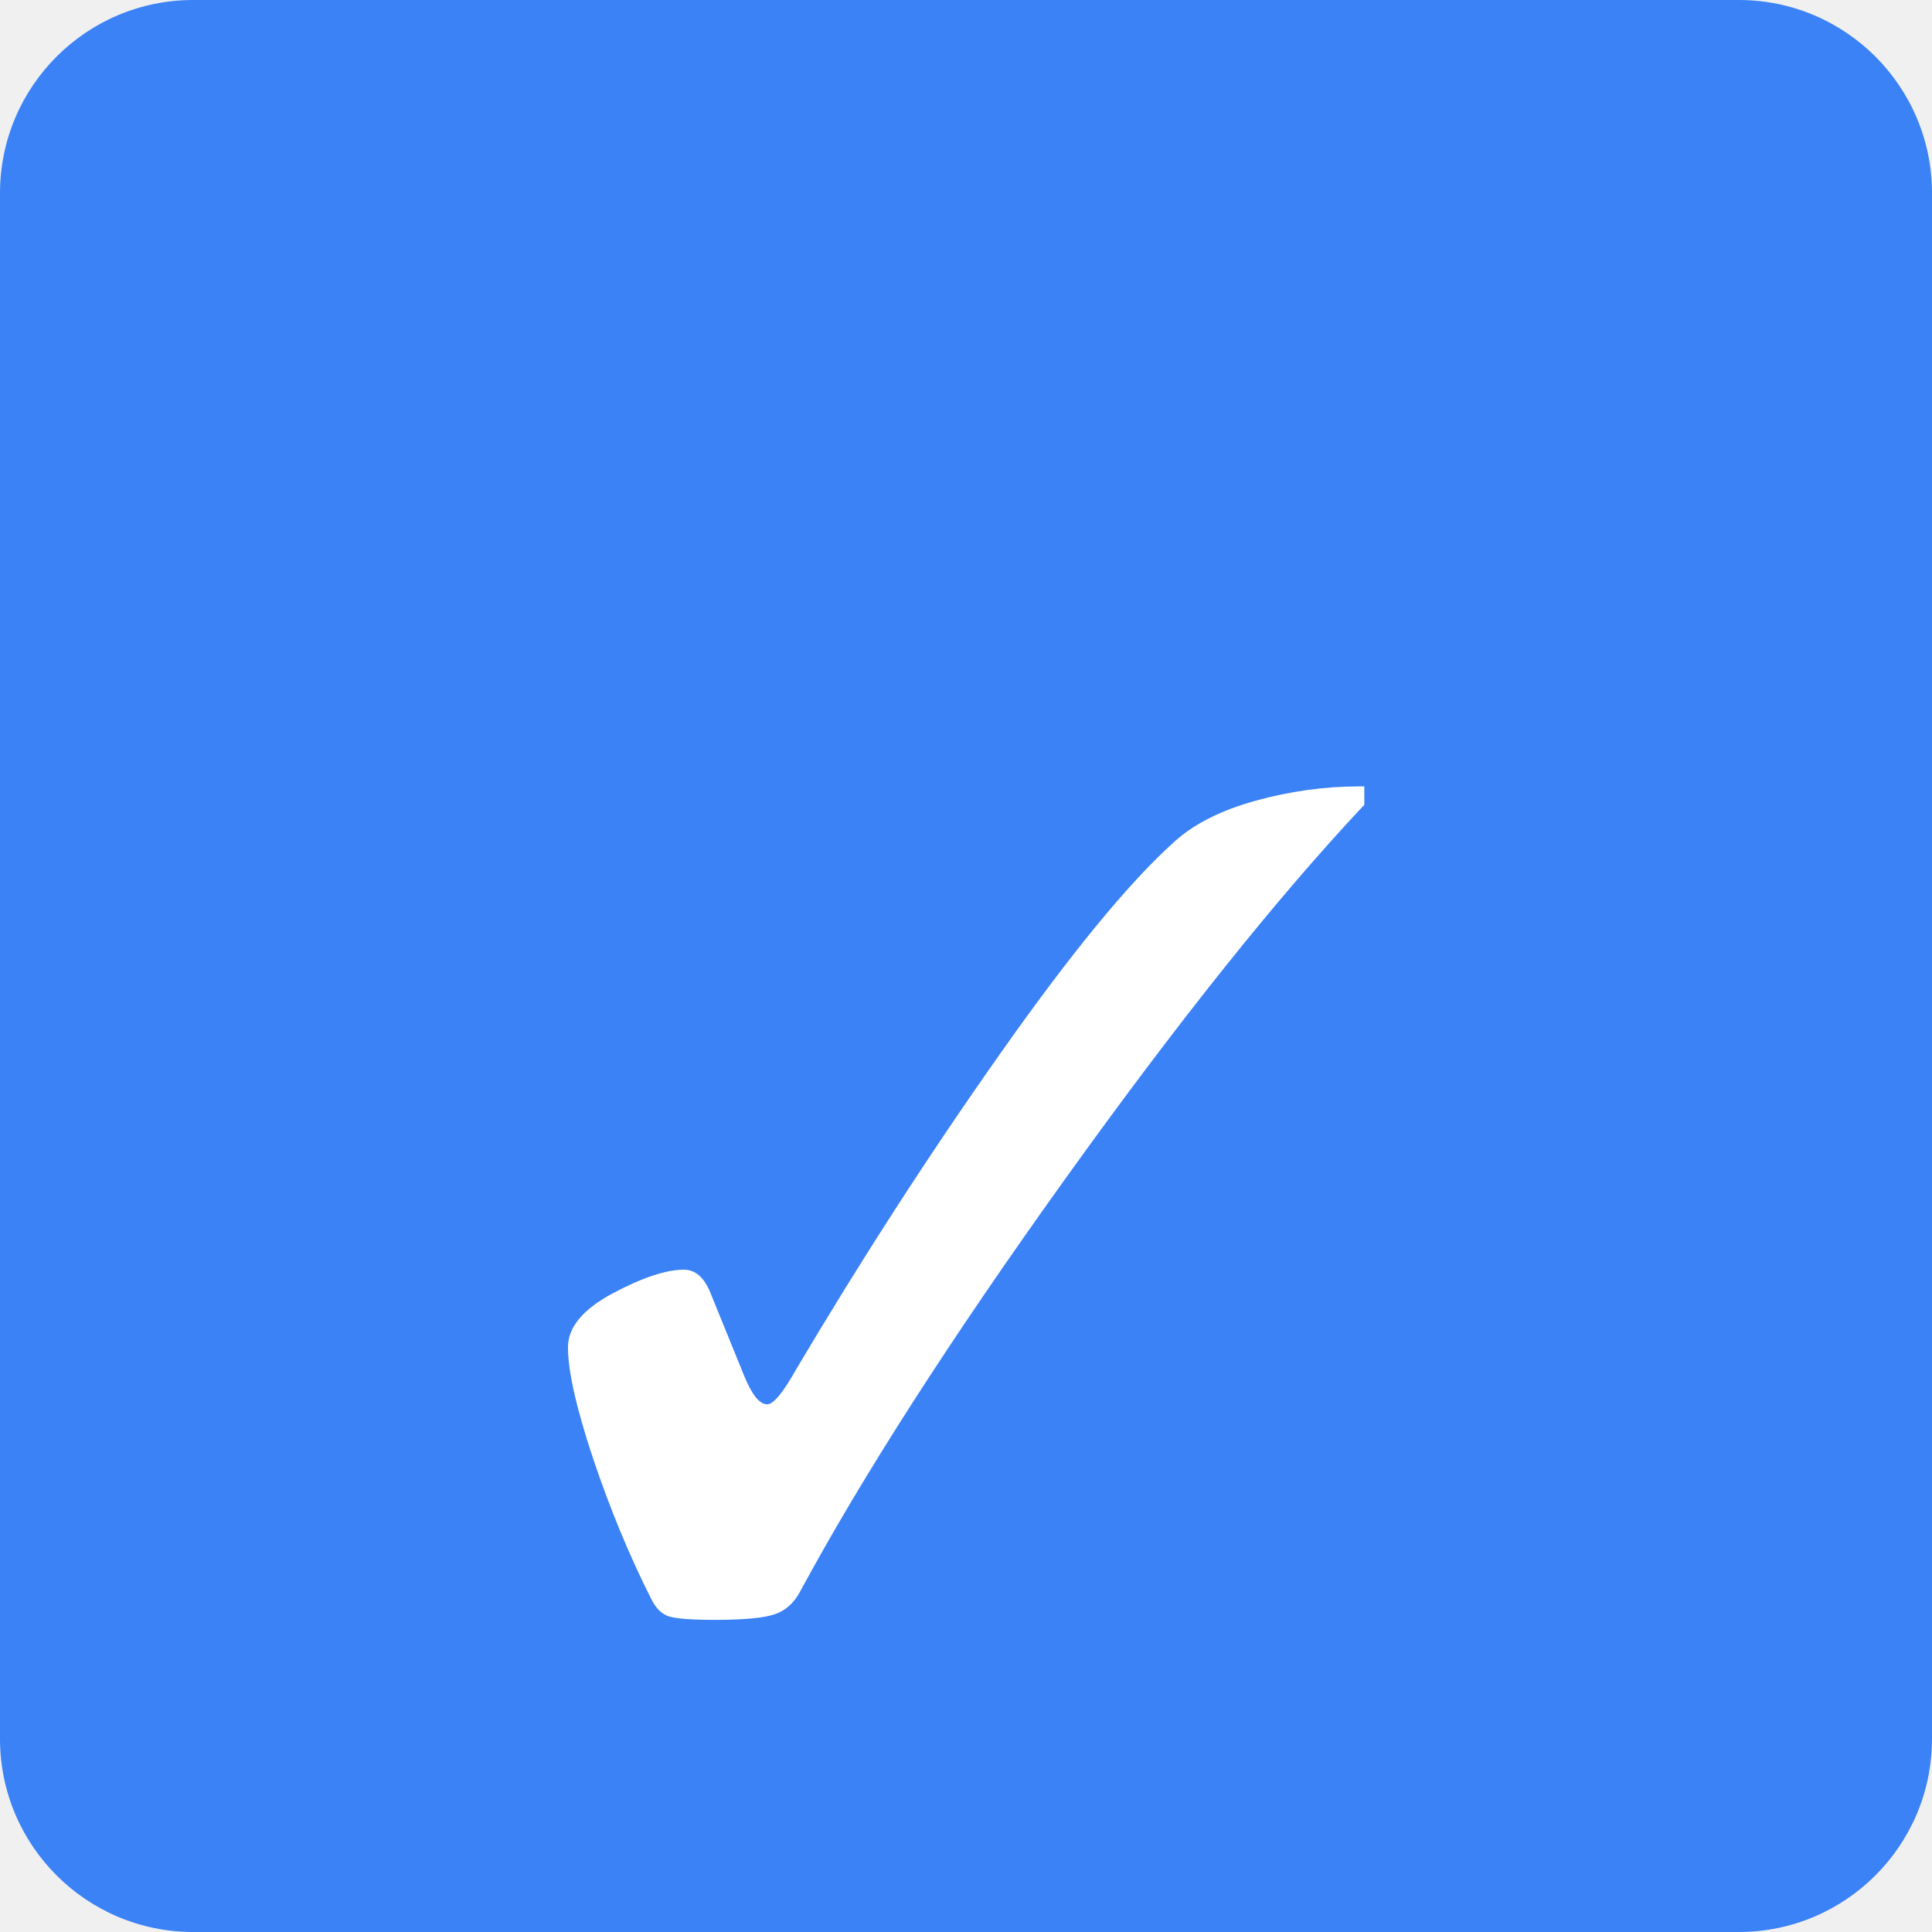
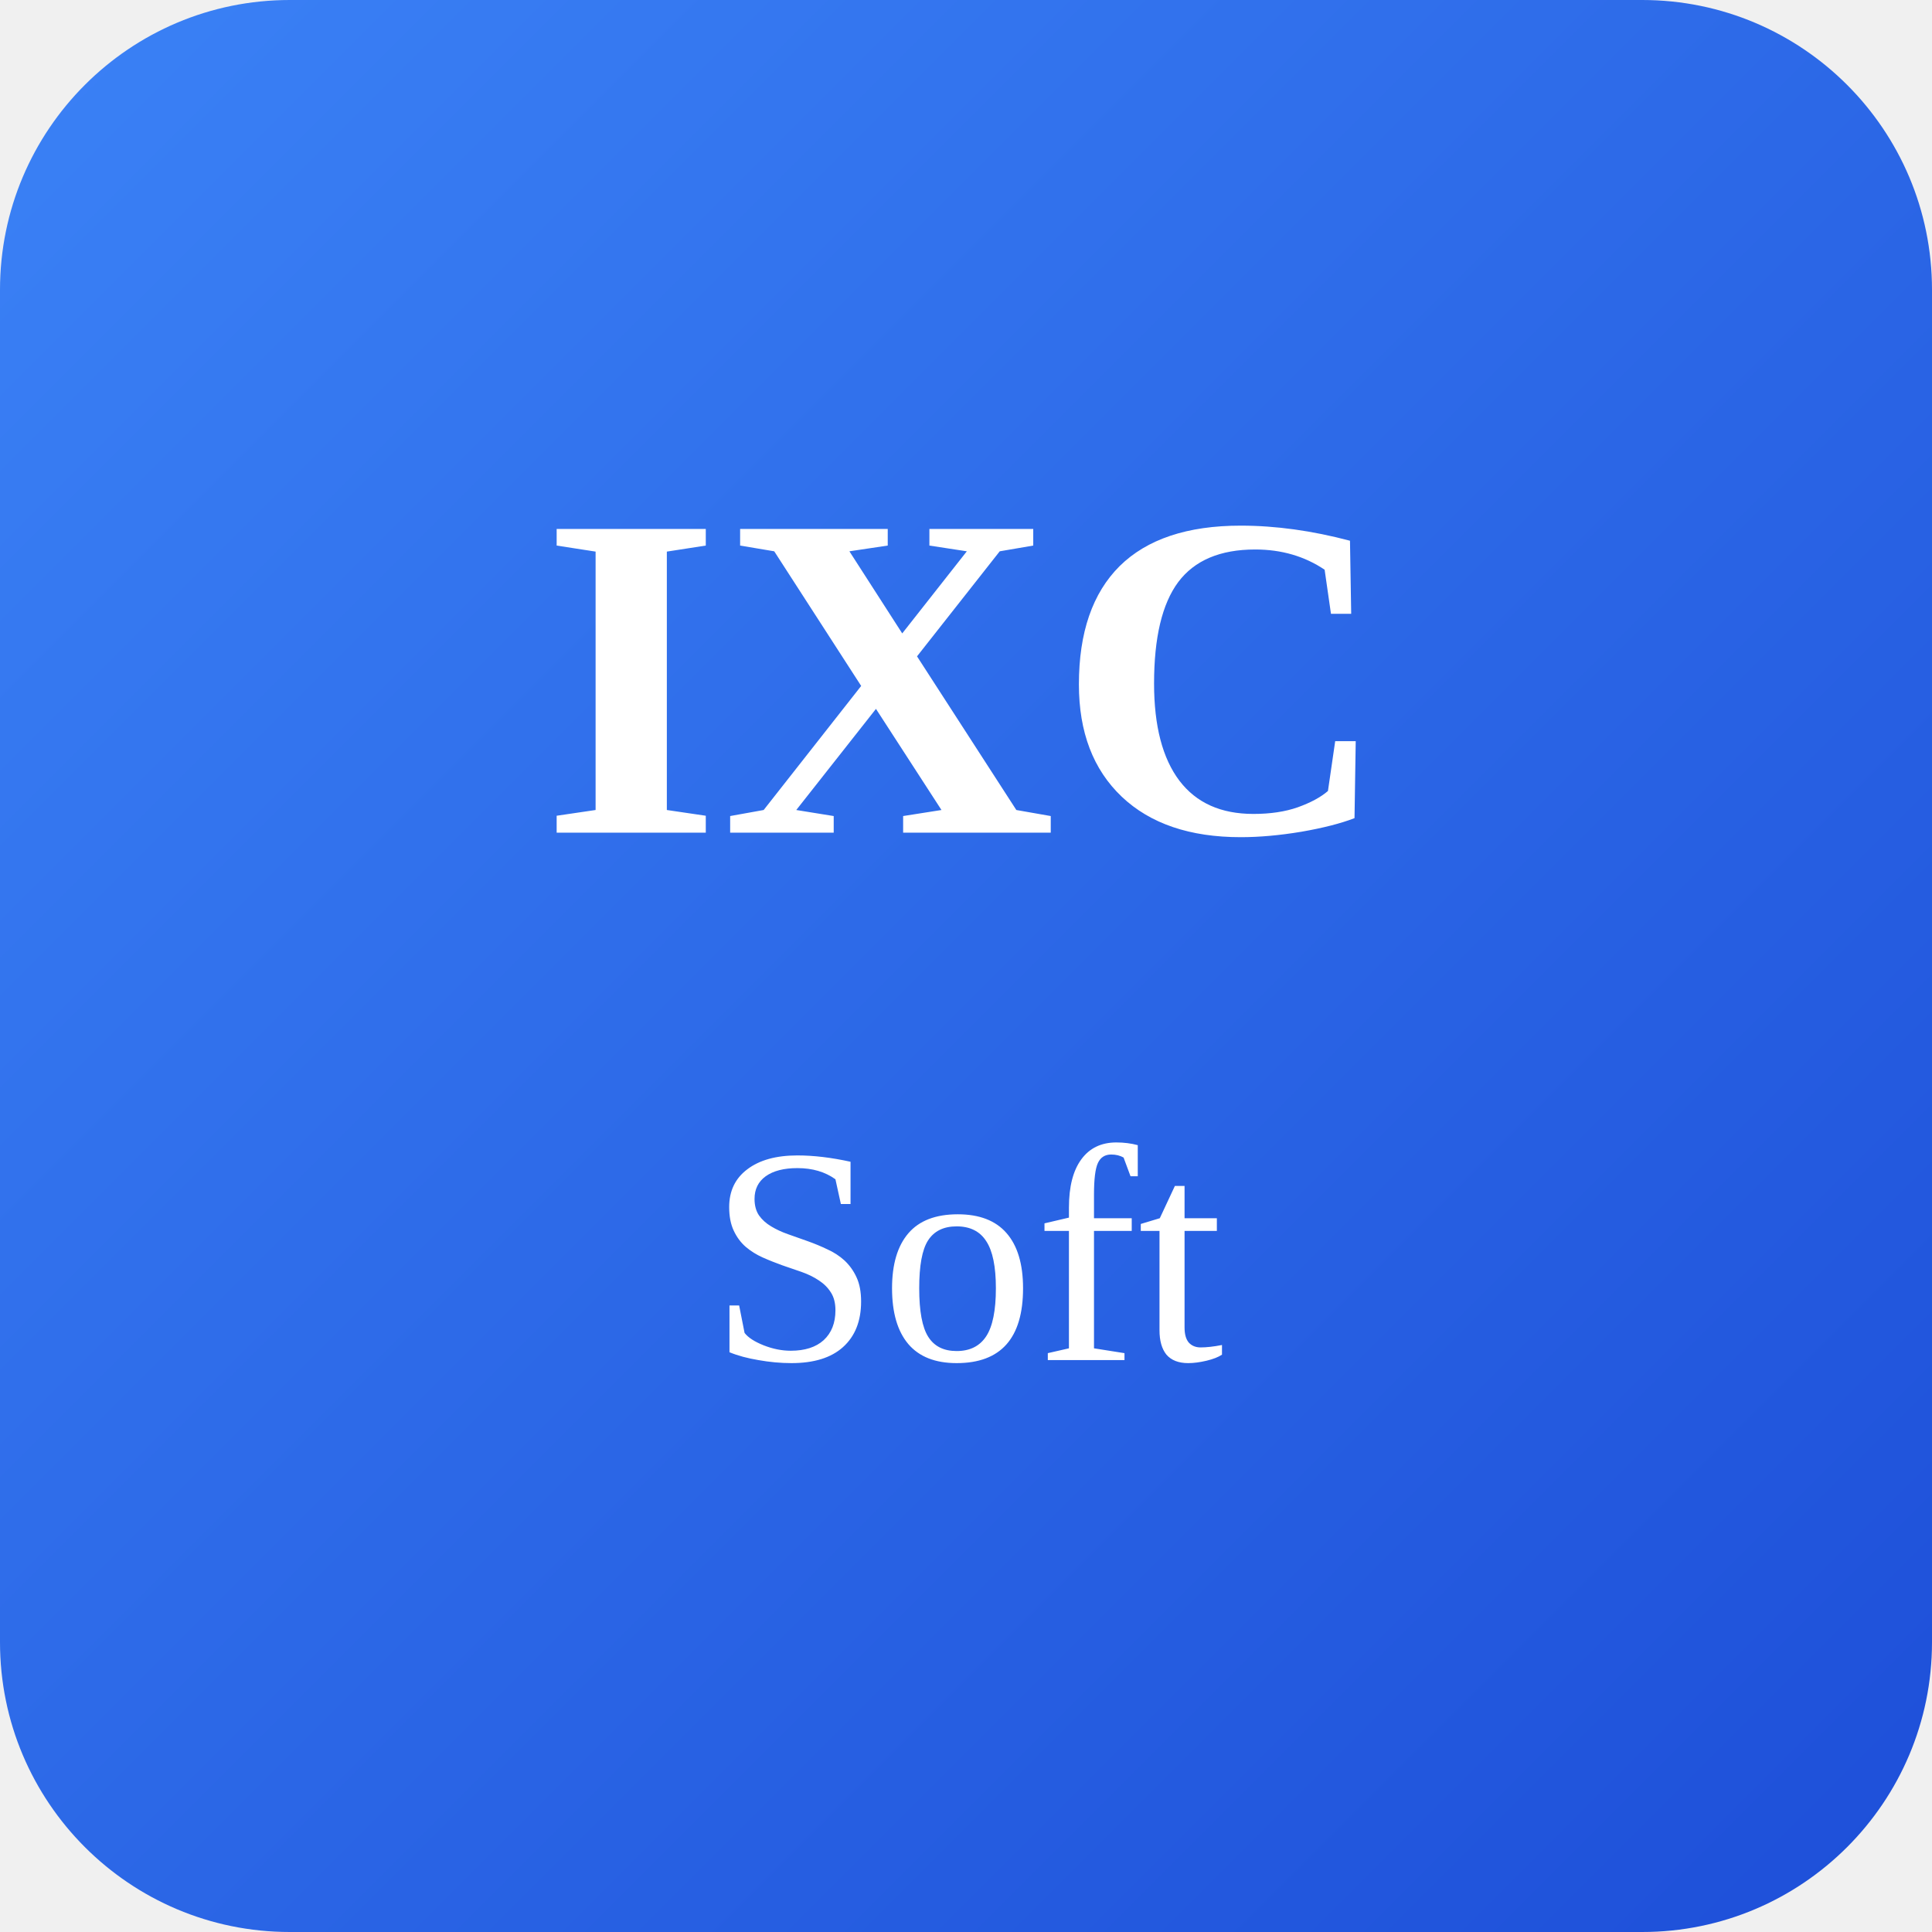
<svg xmlns="http://www.w3.org/2000/svg" viewBox="0 0 100 100">
-   <rect width="100" height="100" fill="#3b82f6" rx="10" />
-   <text x="50" y="65" font-size="60" font-weight="bold" text-anchor="middle" dominant-baseline="central" fill="white">✓</text>
+   <defs>
+     <linearGradient id="grad1" x1="0%" y1="0%" x2="100%" y2="100%">
+       <stop offset="0%" style="stop-color:#3b82f6;stop-opacity:1" />
+       <stop offset="100%" style="stop-color:#1d4ed8;stop-opacity:1" />
+     </linearGradient>
+   </defs>
+   <rect width="100" height="100" fill="url(#grad1)" rx="15" />
+   <text x="50" y="35" font-size="24" font-weight="bold" text-anchor="middle" dominant-baseline="central" fill="white">IXC</text>
+   <text x="50" y="65" font-size="16" text-anchor="middle" dominant-baseline="central" fill="white">Soft</text>
</svg>
